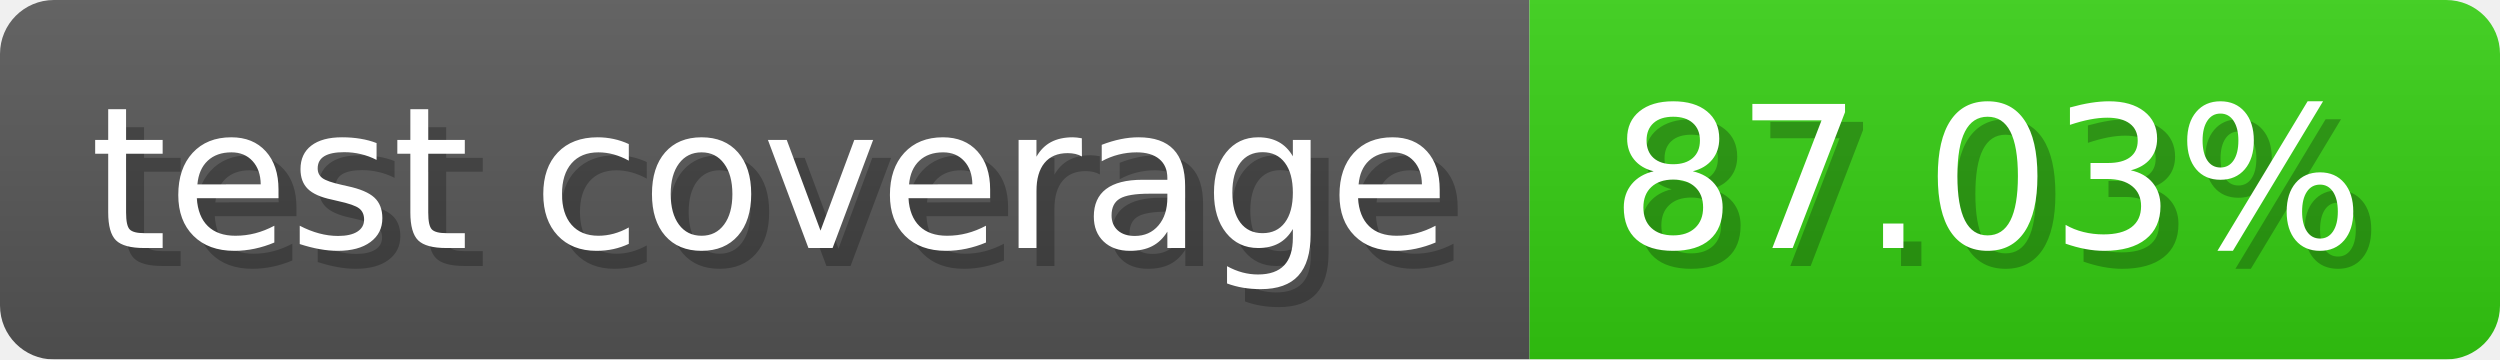
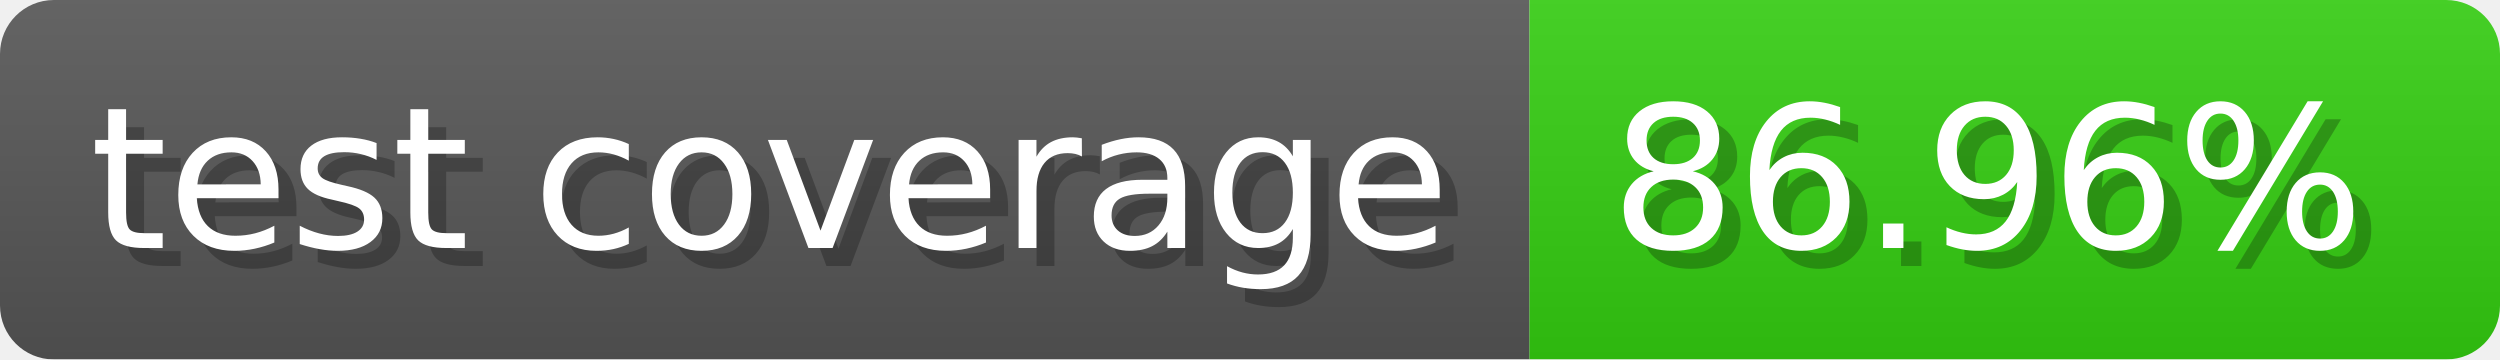
- <svg xmlns="http://www.w3.org/2000/svg" width="139.1" height="20" viewBox="0 0 1391 200" role="img" aria-label="test coverage: 87.03%">
+ <svg xmlns="http://www.w3.org/2000/svg" width="139.1" height="20" viewBox="0 0 1391 200" role="img" aria-label="test coverage: 86.96%">
  <linearGradient id="a" x2="0" y2="100%">
    <stop offset="0" stop-opacity=".1" stop-color="#EEE" />
    <stop offset="1" stop-opacity=".1" />
  </linearGradient>
  <mask id="m">
    <rect width="1391" height="200" rx="30" fill="#FFF" />
  </mask>
  <g mask="url(#m)">
    <rect width="851" height="200" fill="#555" />
    <rect width="540" height="200" fill="#3C1" x="851" />
    <rect width="1391" height="200" fill="url(#a)" />
  </g>
  <g aria-hidden="true" fill="#fff" text-anchor="start" font-family="Verdana,DejaVu Sans,sans-serif" font-size="110">
    <text x="60" y="148" textLength="751" fill="#000" opacity="0.25">test coverage</text>
    <text x="50" y="138" textLength="751">test coverage</text>
-     <text x="906" y="148" textLength="440" fill="#000" opacity="0.25">87.03%</text>
-     <text x="896" y="138" textLength="440">87.03%</text>
+     <text x="906" y="148" textLength="440" fill="#000" opacity="0.25">86.96%</text>
+     <text x="896" y="138" textLength="440">86.96%</text>
  </g>
</svg>
